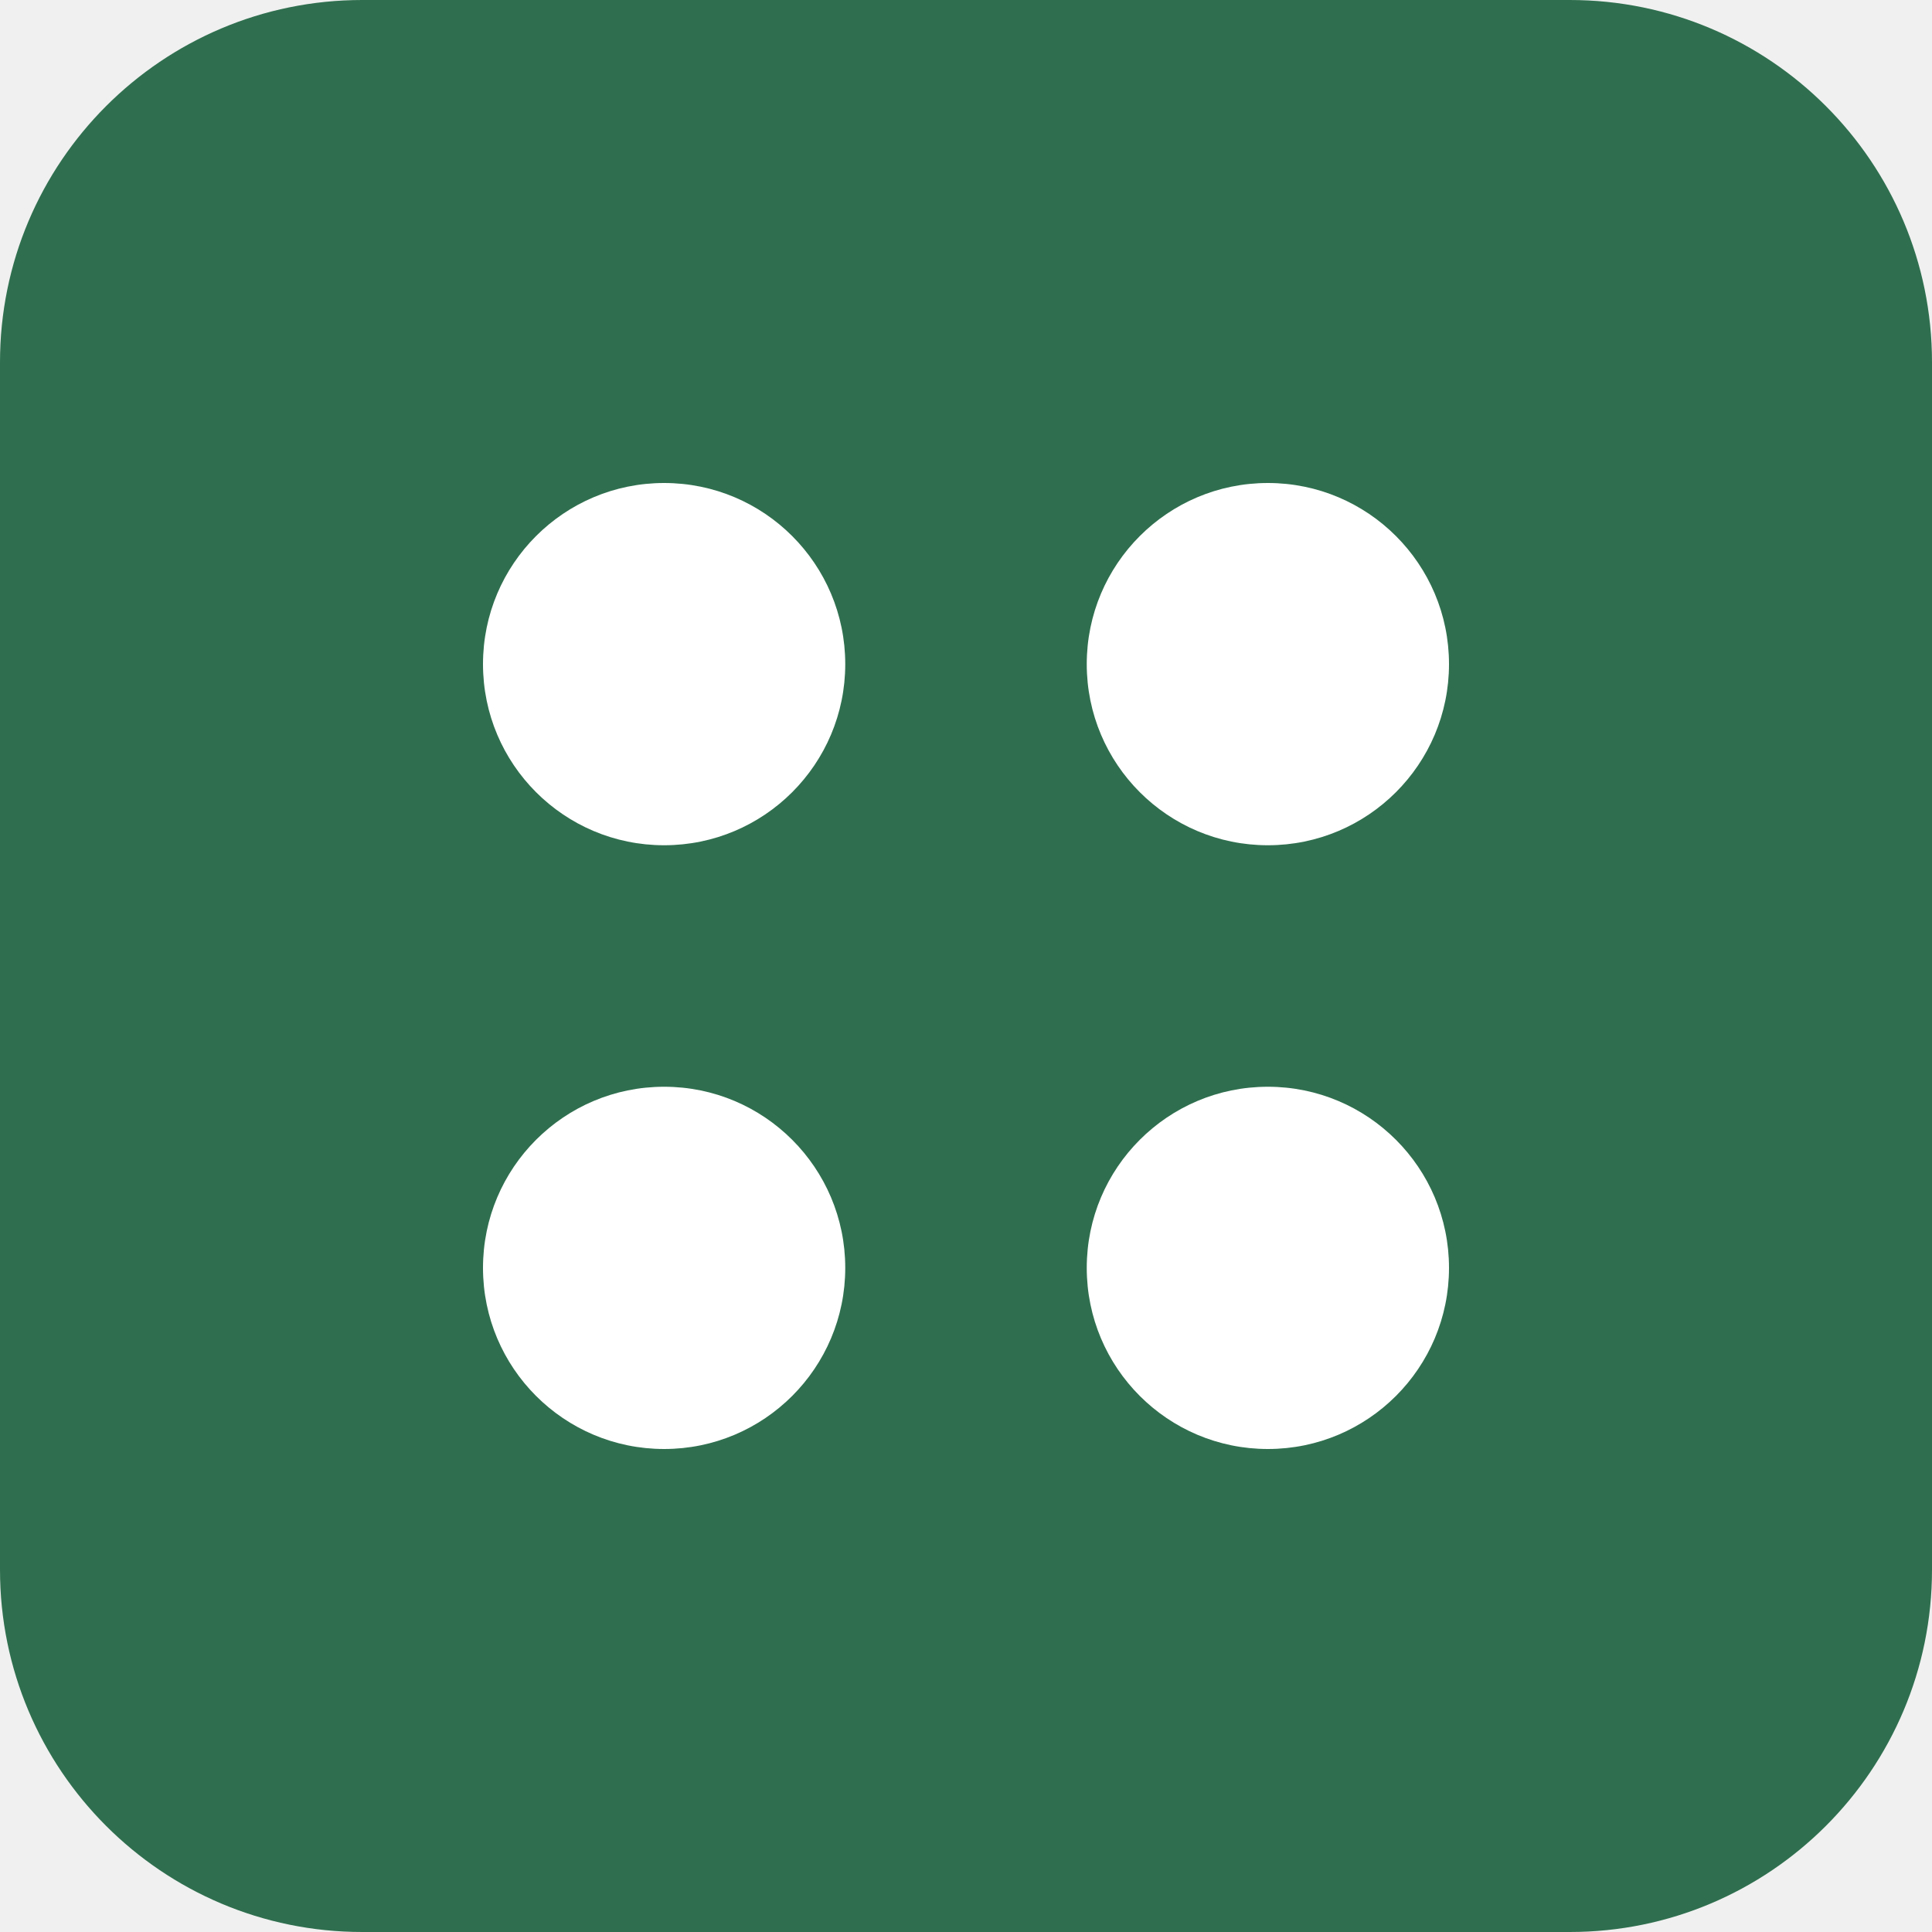
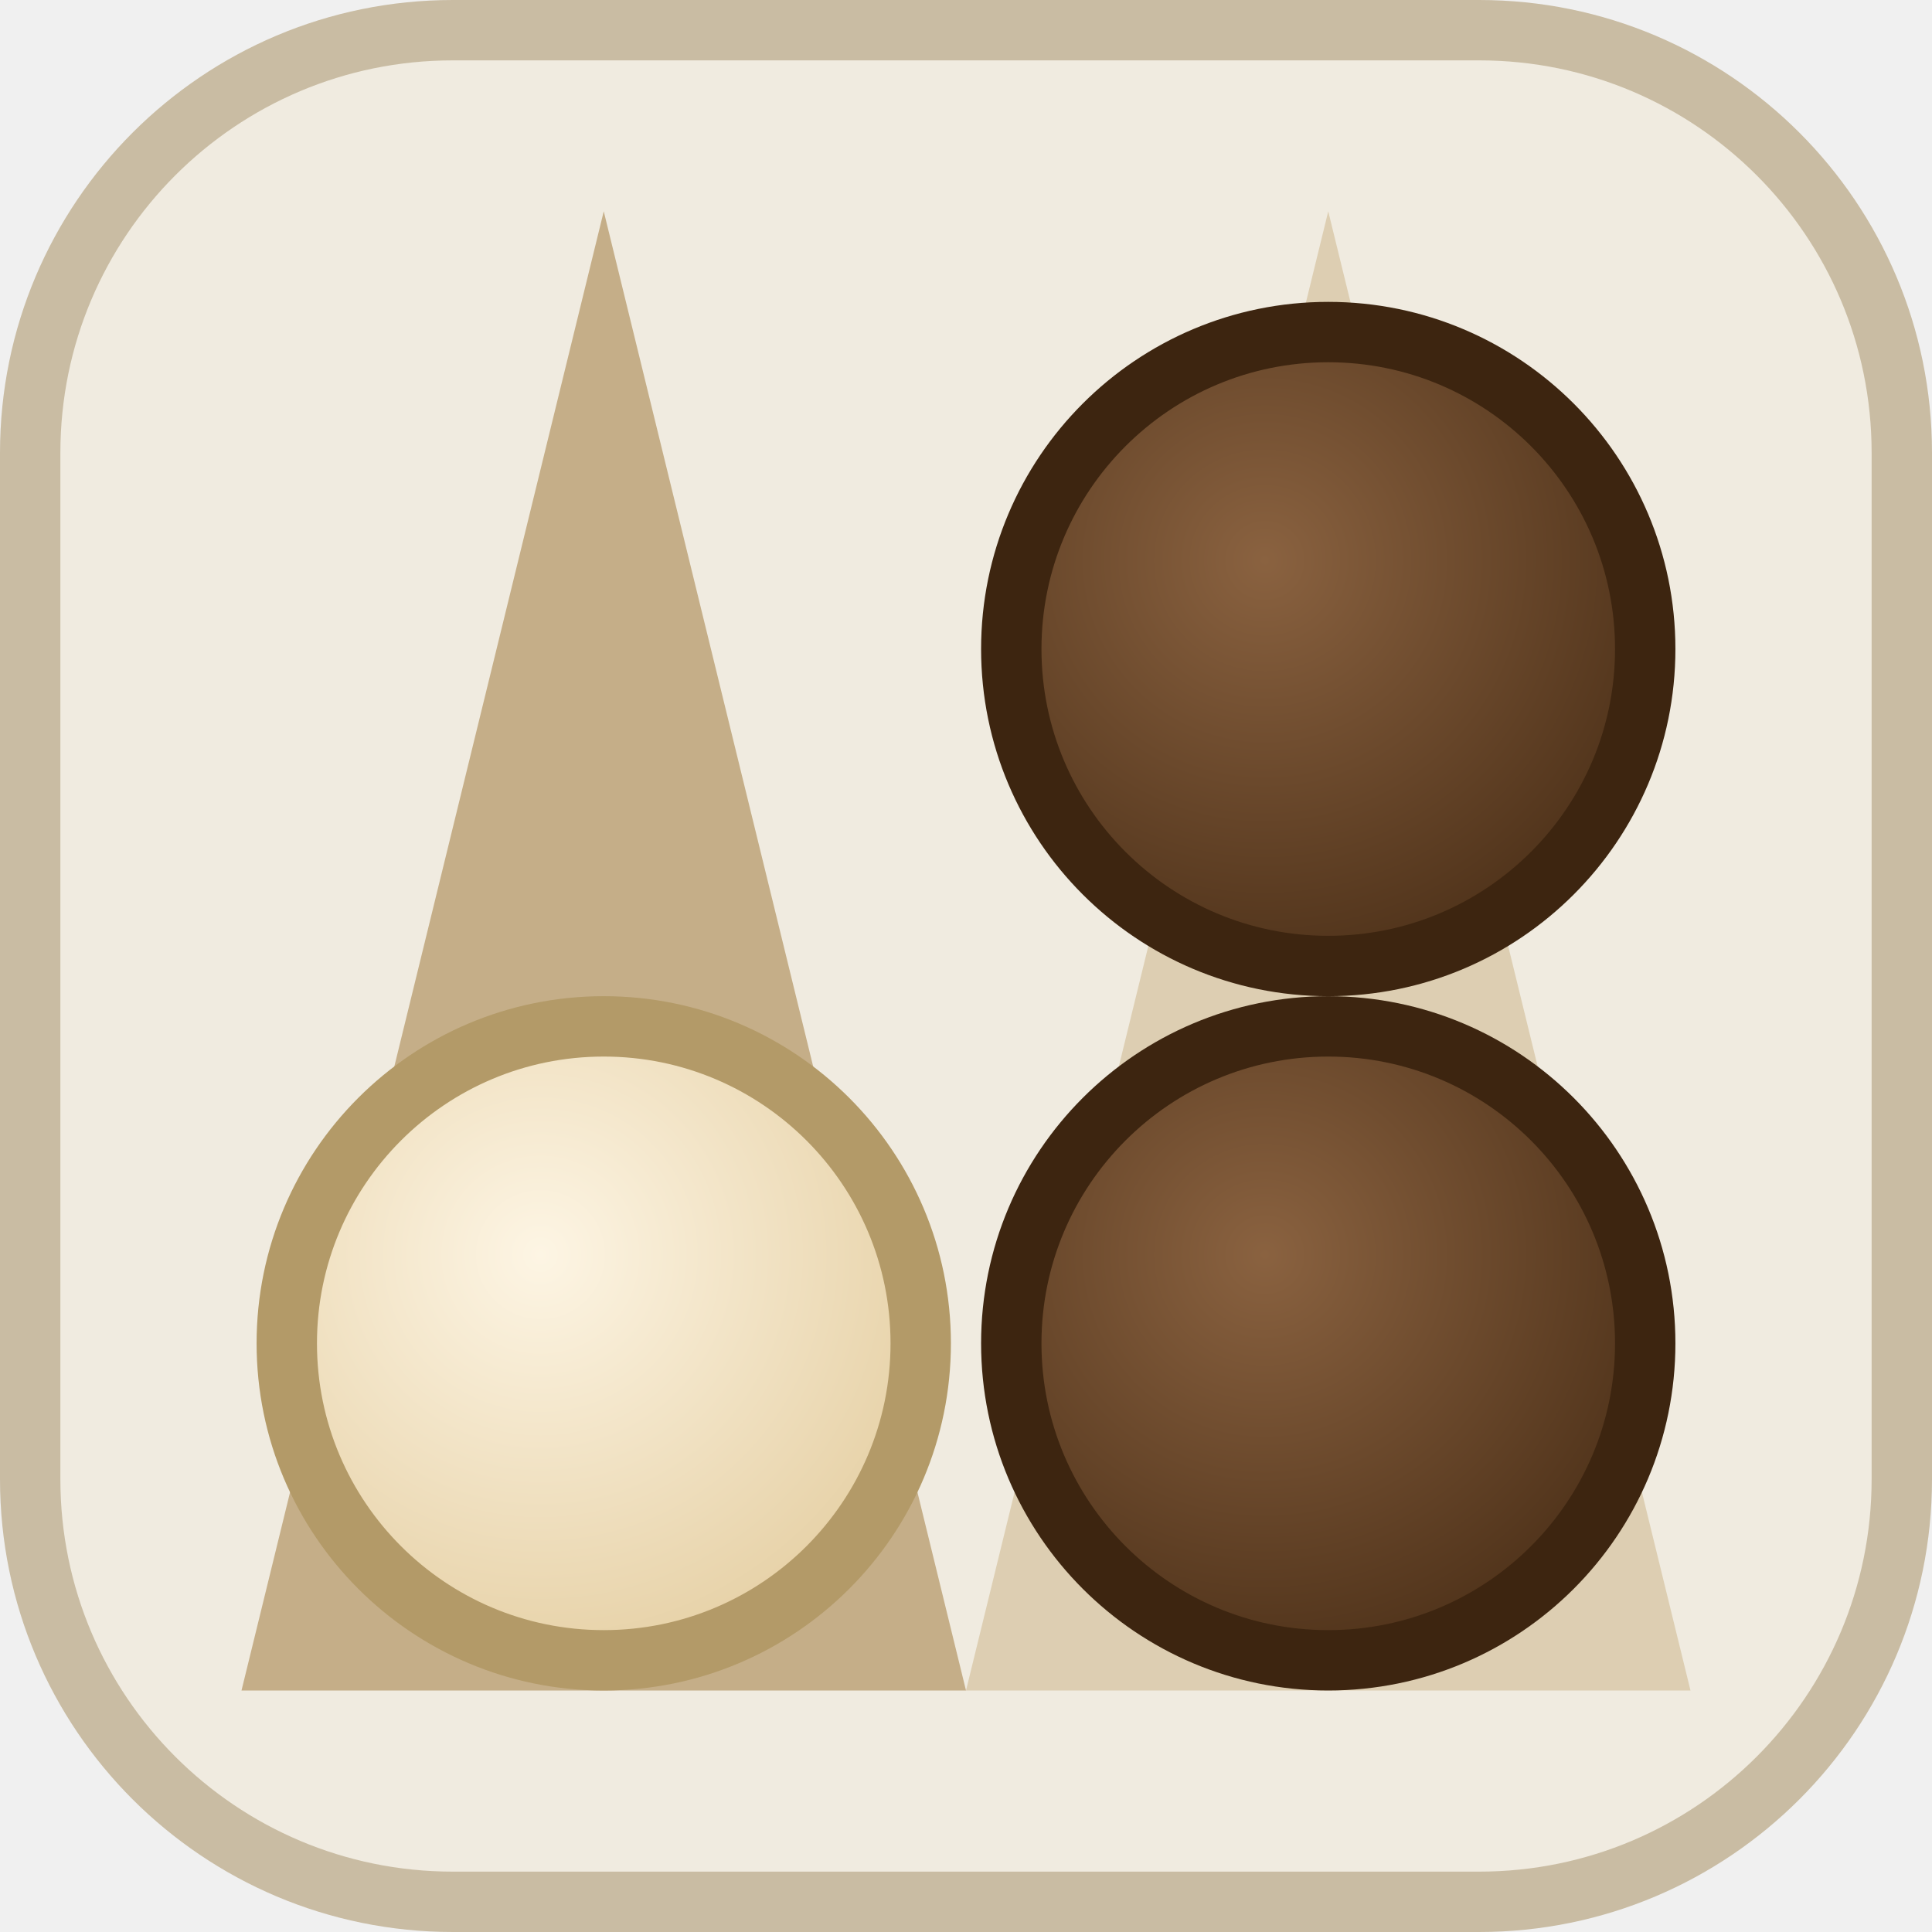
<svg xmlns="http://www.w3.org/2000/svg" viewBox="0 0 32 32">
-   <rect width="32" height="32" rx="6" fill="#2f6f4f" />
-   <circle cx="11" cy="11" r="3" fill="#fff" />
-   <circle cx="21" cy="21" r="3" fill="#fff" />
-   <circle cx="21" cy="11" r="3" fill="#fff" />
-   <circle cx="11" cy="21" r="3" fill="#fff" />
+   <defs>
+     <radialGradient id="iv" cx="0.4" cy="0.36" r="0.7">
+       <stop offset="0" stop-color="#fdf5e4" />
+       <stop offset="1" stop-color="#e5cfa3" />
+     </radialGradient>
+     <radialGradient id="wa" cx="0.4" cy="0.36" r="0.7">
+       <stop offset="0" stop-color="#8a6240" />
+       <stop offset="1" stop-color="#4c3018" />
+     </radialGradient>
+   </defs>
+   <rect x="0.5" y="0.5" width="31" height="31" rx="7" fill="#f0ebe0" stroke="#c9bca3" />
+   <path d="M4 28 L10 3.5 L16 28 Z" fill="#c5ae88" />
+   <path d="M16 28 L22 3.5 L28 28 Z" fill="#ddceb2" />
+   <circle cx="10" cy="22.25" r="5.25" fill="url(#iv)" stroke="#b39a68" />
+   <circle cx="22" cy="22.25" r="5.25" fill="url(#wa)" stroke="#3d2510" />
+   <circle cx="22" cy="10.75" r="5.25" fill="url(#wa)" stroke="#3d2510" />
</svg>
